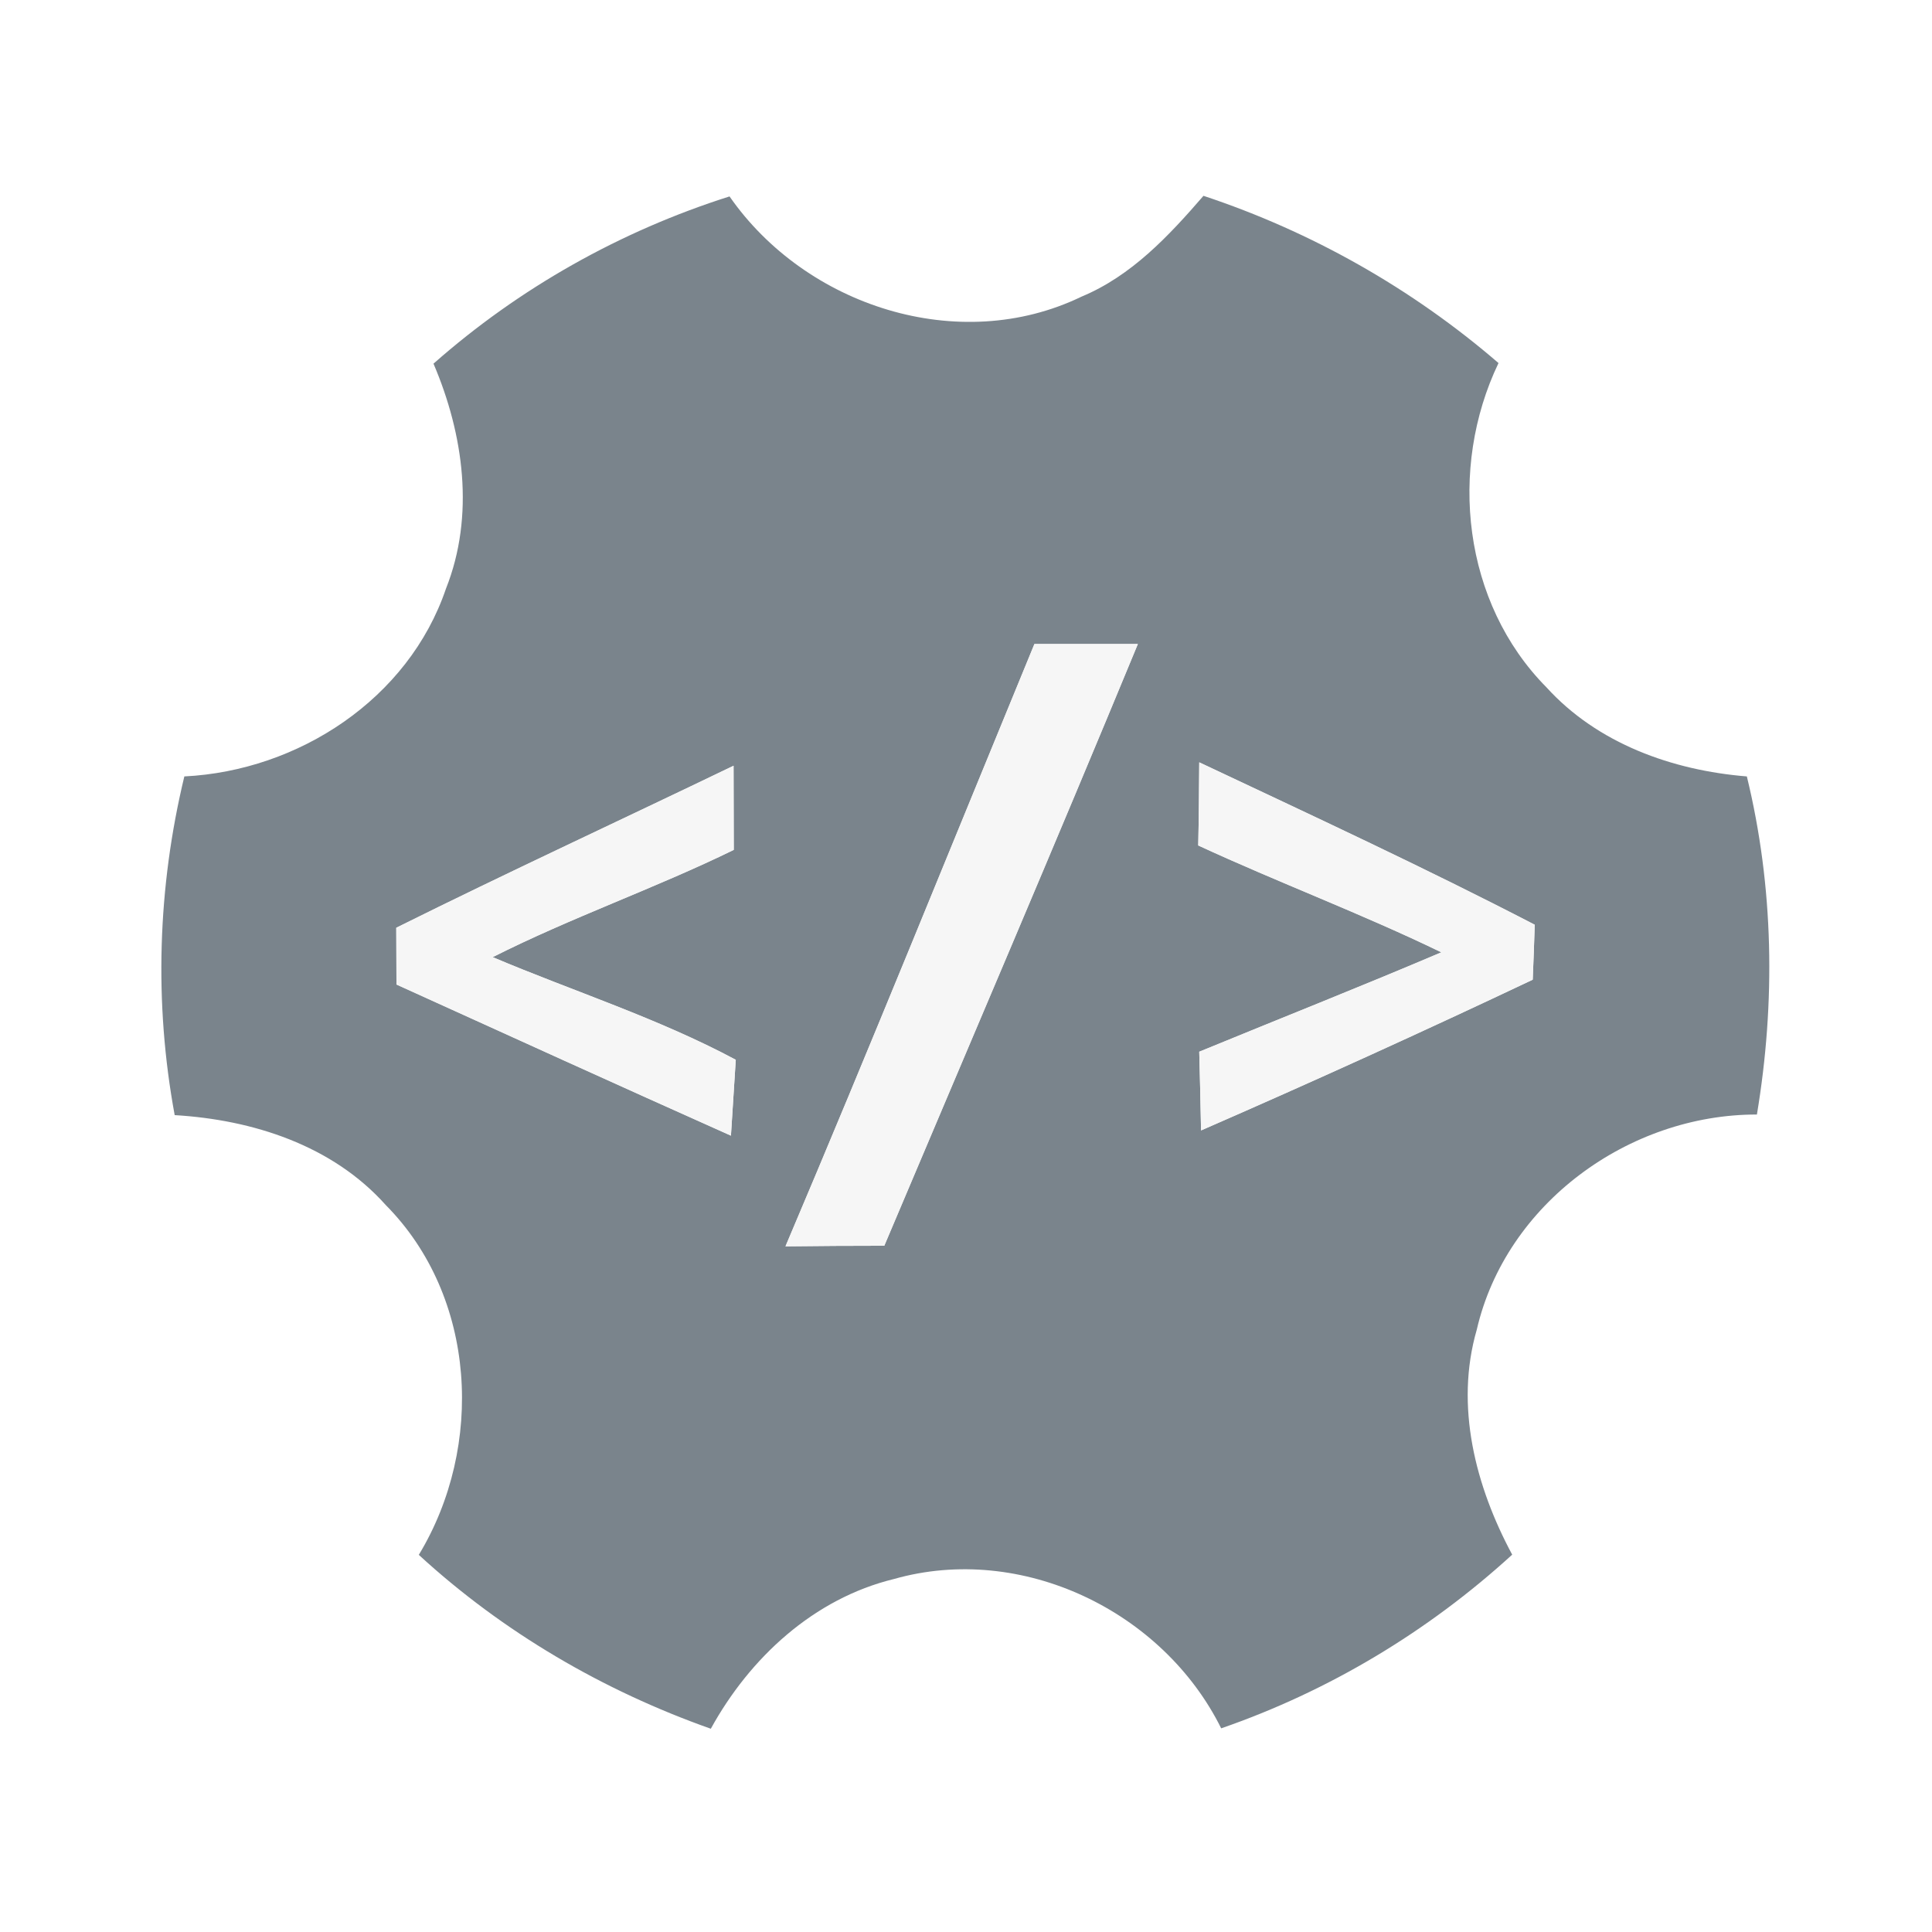
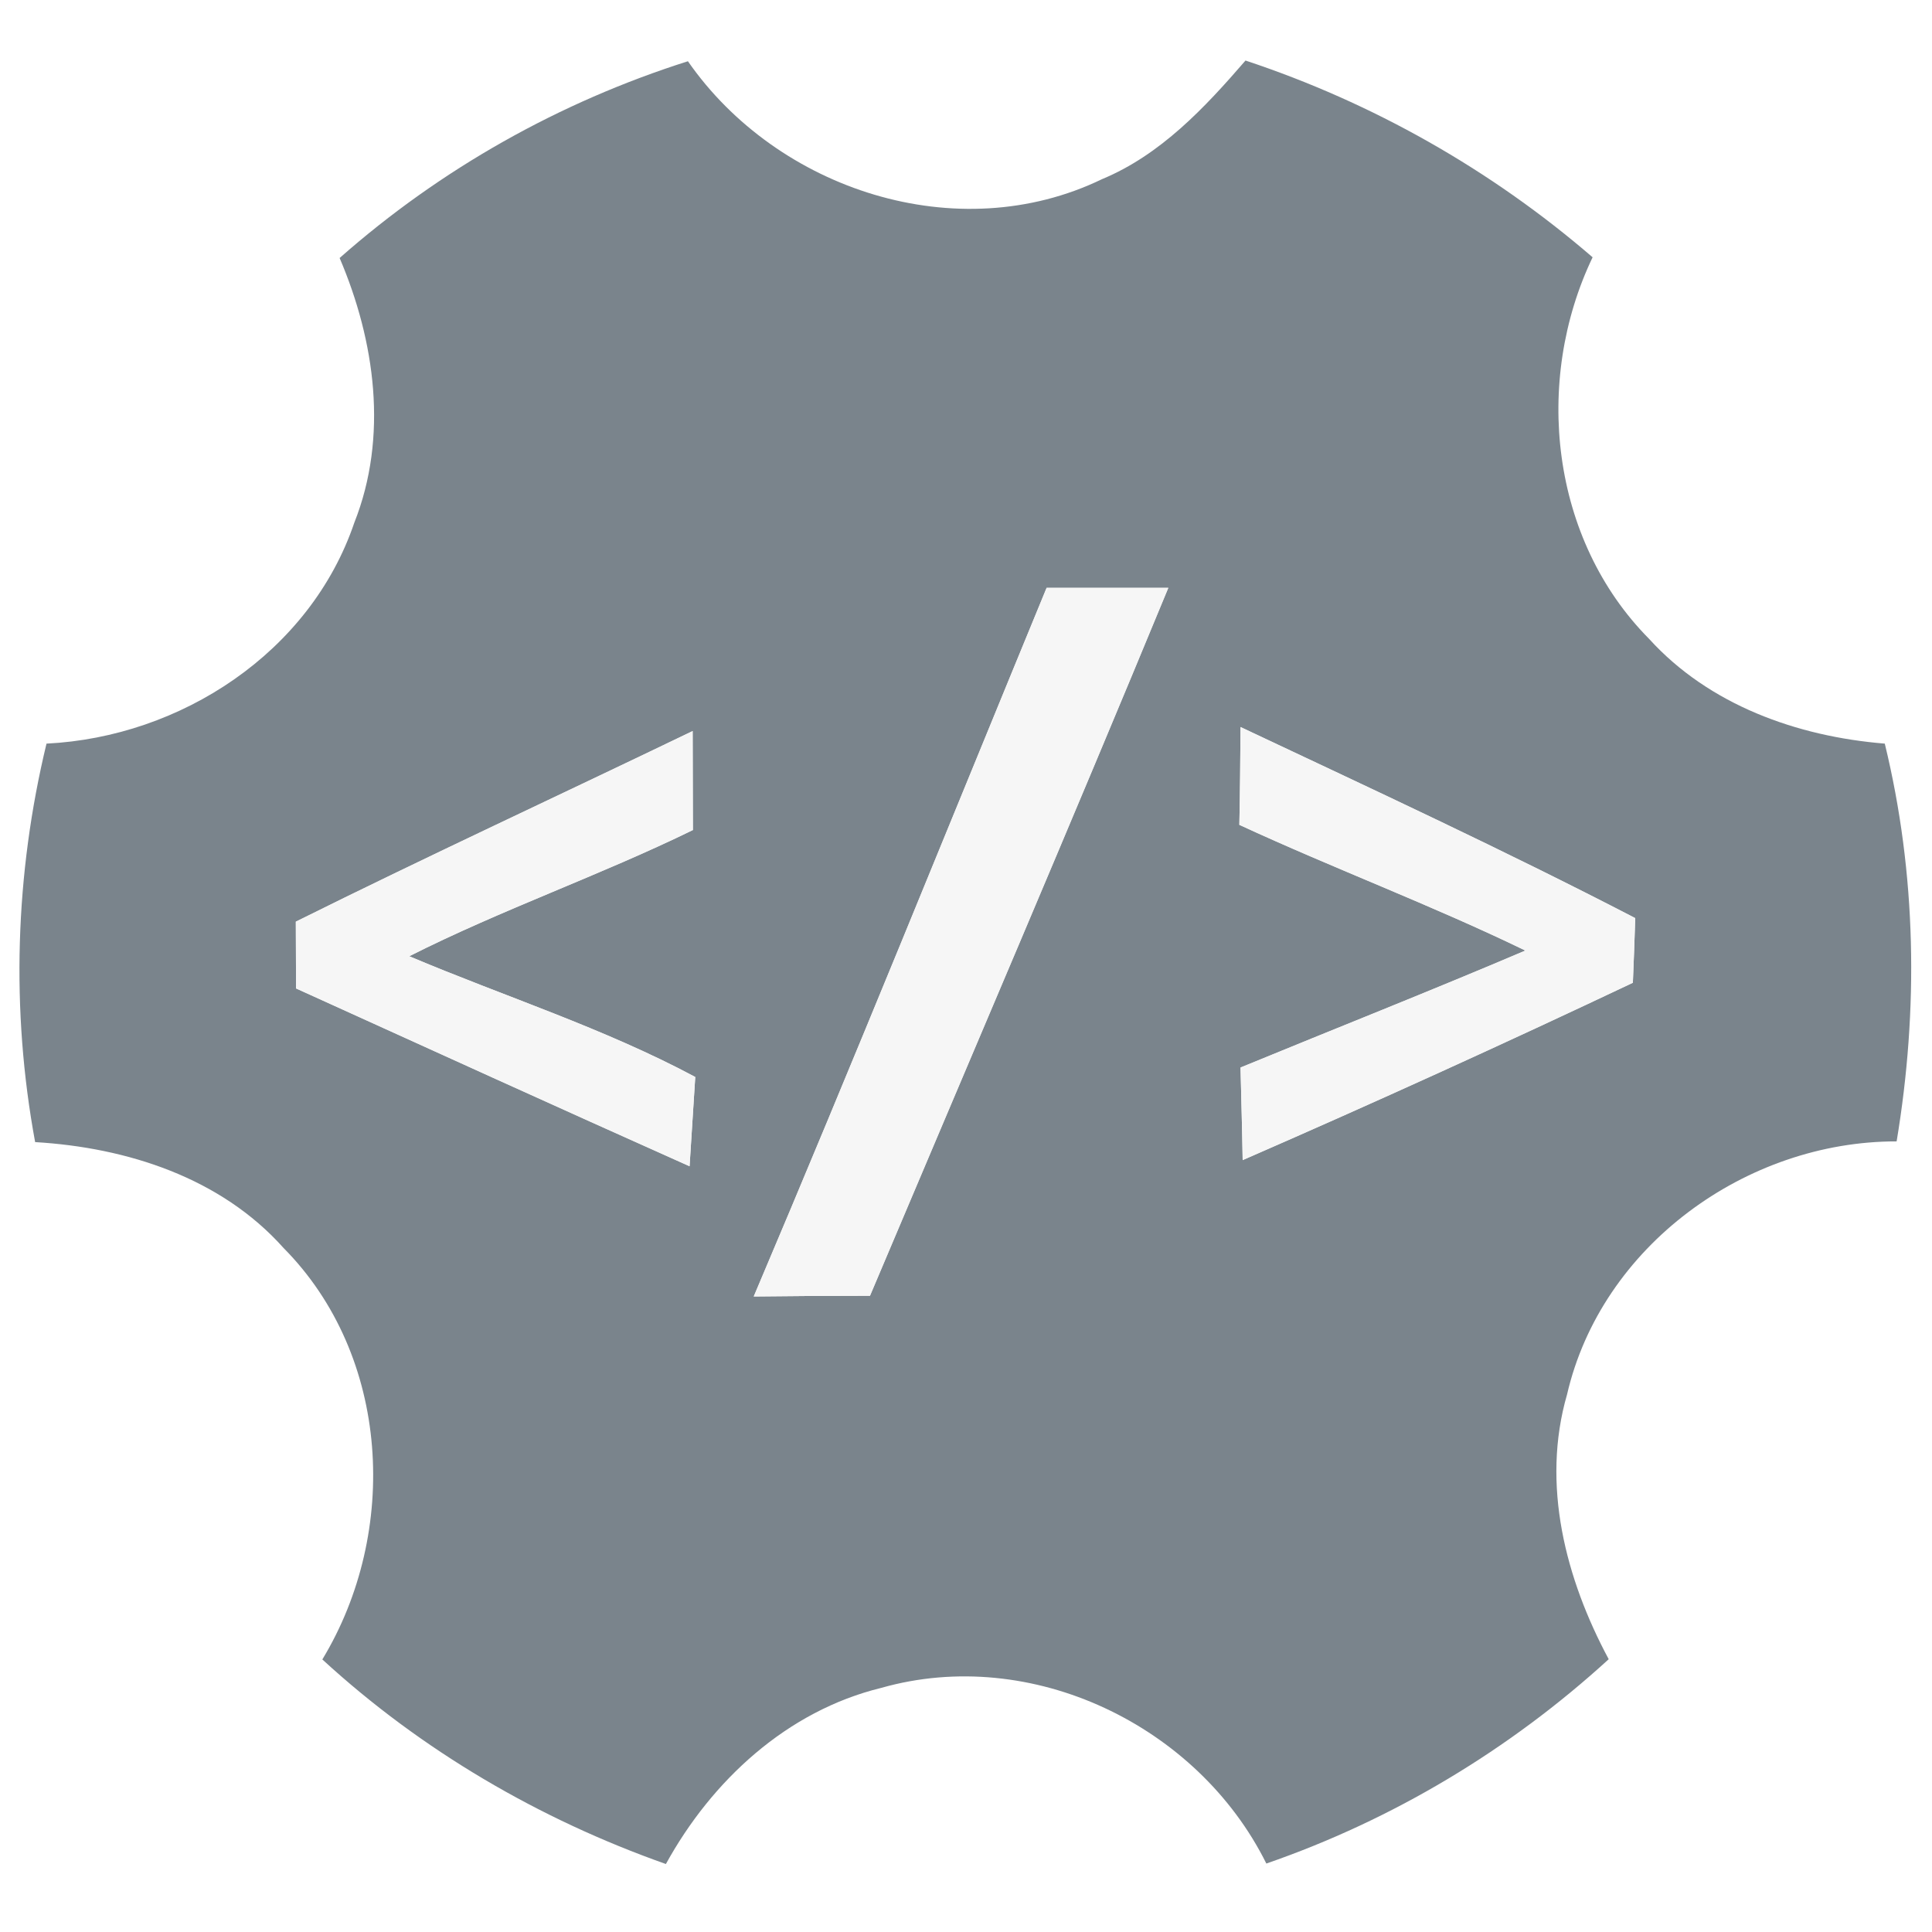
- <svg xmlns="http://www.w3.org/2000/svg" width="96pt" height="96pt" viewBox="0 0 96 96" version="1.1">
-   <g id="#7a848cff">
-     <path fill="#7a848c" opacity="1.00" d=" M 21.54 18.07 C 25.80 14.31 30.83 11.48 36.25 9.76 C 40.03 15.20 47.64 17.69 53.74 14.74 C 56.22 13.71 58.08 11.72 59.80 9.73 C 65.17 11.51 70.17 14.34 74.46 18.04 C 71.95 23.28 72.69 29.96 76.84 34.15 C 79.38 36.95 83.10 38.28 86.80 38.58 C 88.14 44.08 88.23 49.80 87.30 55.38 C 80.94 55.37 74.83 59.80 73.38 66.07 C 72.28 69.87 73.32 73.86 75.14 77.25 C 70.96 81.07 66.03 84.03 60.68 85.88 C 57.78 80.04 50.76 76.66 44.42 78.46 C 40.44 79.43 37.26 82.37 35.32 85.90 C 29.97 84.01 24.99 81.10 20.81 77.26 C 24.07 71.88 23.69 64.44 19.17 59.88 C 16.52 56.91 12.56 55.64 8.68 55.41 C 7.65 49.83 7.83 44.09 9.16 38.58 C 14.83 38.30 20.30 34.73 22.16 29.25 C 23.60 25.62 23.04 21.58 21.54 18.07 M 51.40 32.00 C 47.29 41.98 43.25 51.99 39.03 61.93 C 40.66 61.91 42.30 61.90 43.94 61.90 C 48.15 51.94 52.41 42.00 56.54 32.00 C 54.82 32.00 53.11 32.00 51.40 32.00 M 59.59 37.88 C 59.58 39.26 59.57 40.63 59.54 42.01 C 63.54 43.86 67.66 45.40 71.62 47.32 C 67.63 49.02 63.60 50.61 59.59 52.26 C 59.62 53.56 59.66 54.86 59.68 56.17 C 65.21 53.76 70.71 51.26 76.16 48.68 C 76.19 48.00 76.24 46.63 76.26 45.95 C 70.78 43.11 65.17 40.51 59.59 37.88 M 19.69 46.10 C 19.69 46.81 19.70 48.21 19.70 48.92 C 25.23 51.43 30.77 53.95 36.32 56.43 C 36.38 55.49 36.50 53.60 36.56 52.66 C 32.69 50.59 28.50 49.26 24.48 47.56 C 28.38 45.59 32.53 44.15 36.46 42.23 C 36.46 41.19 36.45 39.09 36.45 38.05 C 30.87 40.74 25.24 43.34 19.69 46.10 Z" />
+ <svg xmlns="http://www.w3.org/2000/svg" width="100%" height="100%" viewBox="0 0 96 96" version="1.1" xml:space="preserve" style="fill-rule:evenodd;clip-rule:evenodd;stroke-linejoin:round;stroke-miterlimit:2;">
+   <g id="_-7a848cff" transform="matrix(1.1765,0,0,1.1765,-8.46614,-8.43937)">
+     <path d="M21.54,18.07C25.8,14.31 30.83,11.48 36.25,9.76C40.03,15.2 47.64,17.69 53.74,14.74C56.22,13.71 58.08,11.72 59.8,9.73C65.17,11.51 70.17,14.34 74.46,18.04C71.95,23.28 72.69,29.96 76.84,34.15C79.38,36.95 83.1,38.28 86.8,38.58C88.14,44.08 88.23,49.8 87.3,55.38C80.94,55.37 74.83,59.8 73.38,66.07C72.28,69.87 73.32,73.86 75.14,77.25C70.96,81.07 66.03,84.03 60.68,85.88C57.78,80.04 50.76,76.66 44.42,78.46C40.44,79.43 37.26,82.37 35.32,85.9C29.97,84.01 24.99,81.1 20.81,77.26C24.07,71.88 23.69,64.44 19.17,59.88C16.52,56.91 12.56,55.64 8.68,55.41C7.65,49.83 7.83,44.09 9.16,38.58C14.83,38.3 20.3,34.73 22.16,29.25C23.6,25.62 23.04,21.58 21.54,18.07M51.4,32C47.29,41.98 43.25,51.99 39.03,61.93C40.66,61.91 42.3,61.9 43.94,61.9C48.15,51.94 52.41,42 56.54,32L51.4,32M59.59,37.88C59.58,39.26 59.57,40.63 59.54,42.01C63.54,43.86 67.66,45.4 71.62,47.32C67.63,49.02 63.6,50.61 59.59,52.26C59.62,53.56 59.66,54.86 59.68,56.17C65.21,53.76 70.71,51.26 76.16,48.68C76.19,48 76.24,46.63 76.26,45.95C70.78,43.11 65.17,40.51 59.59,37.88M19.69,46.1C19.69,46.81 19.7,48.21 19.7,48.92C25.23,51.43 30.77,53.95 36.32,56.43C36.38,55.49 36.5,53.6 36.56,52.66C32.69,50.59 28.5,49.26 24.48,47.56C28.38,45.59 32.53,44.15 36.46,42.23C36.46,41.19 36.45,39.09 36.45,38.05C30.87,40.74 25.24,43.34 19.69,46.1Z" style="fill:rgb(122,132,140);fill-rule:nonzero;" />
  </g>
-   <g id="#f6f6f6ff">
-     <path fill="#f6f6f6" opacity="1.00" d=" M 51.40 32.00 C 53.11 32.00 54.82 32.00 56.54 32.00 C 52.41 42.00 48.15 51.94 43.94 61.90 C 42.30 61.90 40.66 61.91 39.03 61.93 C 43.25 51.99 47.29 41.98 51.40 32.00 Z" />
-     <path fill="#f6f6f6" opacity="1.00" d=" M 59.59 37.88 C 65.17 40.51 70.78 43.11 76.26 45.95 C 76.24 46.63 76.19 48.00 76.16 48.68 C 70.71 51.26 65.21 53.76 59.68 56.17 C 59.66 54.86 59.62 53.56 59.59 52.26 C 63.60 50.61 67.63 49.02 71.62 47.32 C 67.66 45.40 63.54 43.86 59.54 42.01 C 59.57 40.63 59.58 39.26 59.59 37.88 Z" />
-     <path fill="#f6f6f6" opacity="1.00" d=" M 19.69 46.10 C 25.24 43.34 30.87 40.74 36.45 38.05 C 36.45 39.09 36.46 41.19 36.46 42.23 C 32.53 44.15 28.38 45.59 24.48 47.56 C 28.50 49.26 32.69 50.59 36.56 52.66 C 36.50 53.60 36.38 55.49 36.32 56.43 C 30.77 53.95 25.23 51.43 19.70 48.92 C 19.70 48.21 19.69 46.81 19.69 46.10 Z" />
+   <g id="_-f6f6f6ff" transform="matrix(1.1765,0,0,1.1765,-8.46614,-8.43937)">
+     <path d="M51.4,32L56.54,32C52.41,42 48.15,51.94 43.94,61.9C42.3,61.9 40.66,61.91 39.03,61.93C43.25,51.99 47.29,41.98 51.4,32Z" style="fill:rgb(246,246,246);fill-rule:nonzero;" />
+     <path d="M59.59,37.88C65.17,40.51 70.78,43.11 76.26,45.95C76.24,46.63 76.19,48 76.16,48.68C70.71,51.26 65.21,53.76 59.68,56.17C59.66,54.86 59.62,53.56 59.59,52.26C63.6,50.61 67.63,49.02 71.62,47.32C67.66,45.4 63.54,43.86 59.54,42.01C59.57,40.63 59.58,39.26 59.59,37.88Z" style="fill:rgb(246,246,246);fill-rule:nonzero;" />
+     <path d="M19.69,46.1C25.24,43.34 30.87,40.74 36.45,38.05C36.45,39.09 36.46,41.19 36.46,42.23C32.53,44.15 28.38,45.59 24.48,47.56C28.5,49.26 32.69,50.59 36.56,52.66C36.5,53.6 36.38,55.49 36.32,56.43C30.77,53.95 25.23,51.43 19.7,48.92C19.7,48.21 19.69,46.81 19.69,46.1Z" style="fill:rgb(246,246,246);fill-rule:nonzero;" />
  </g>
</svg>
